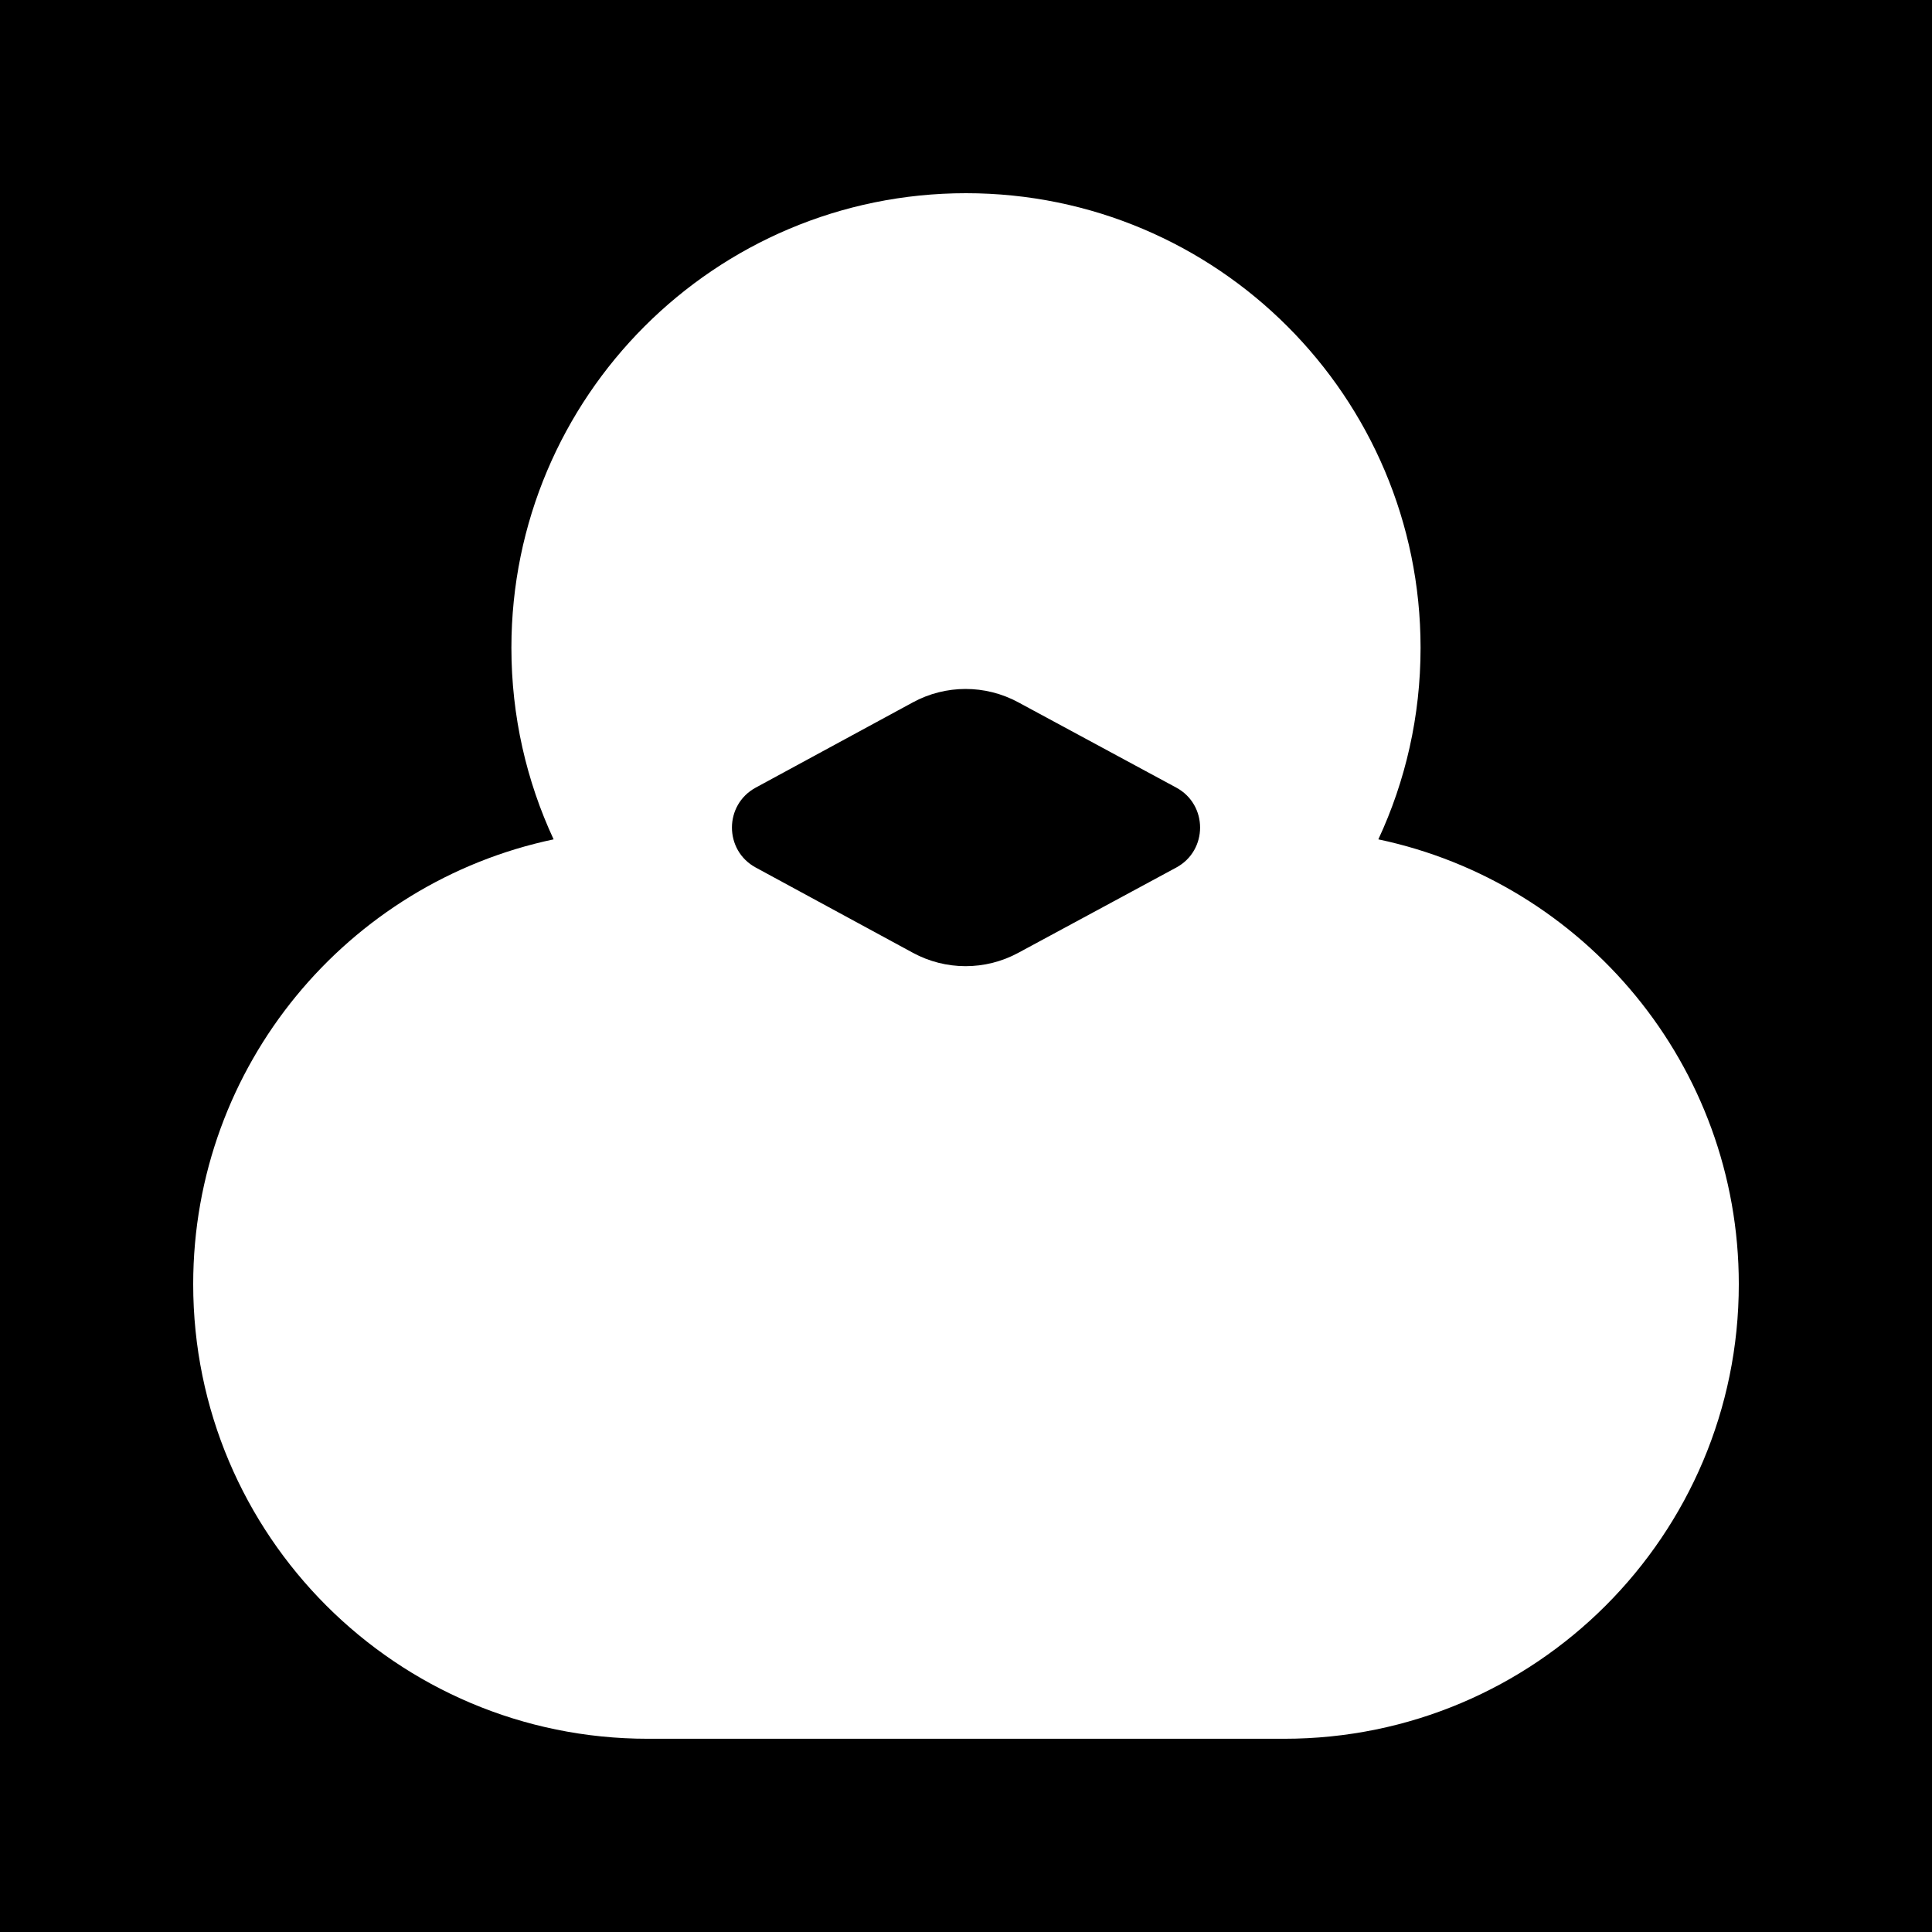
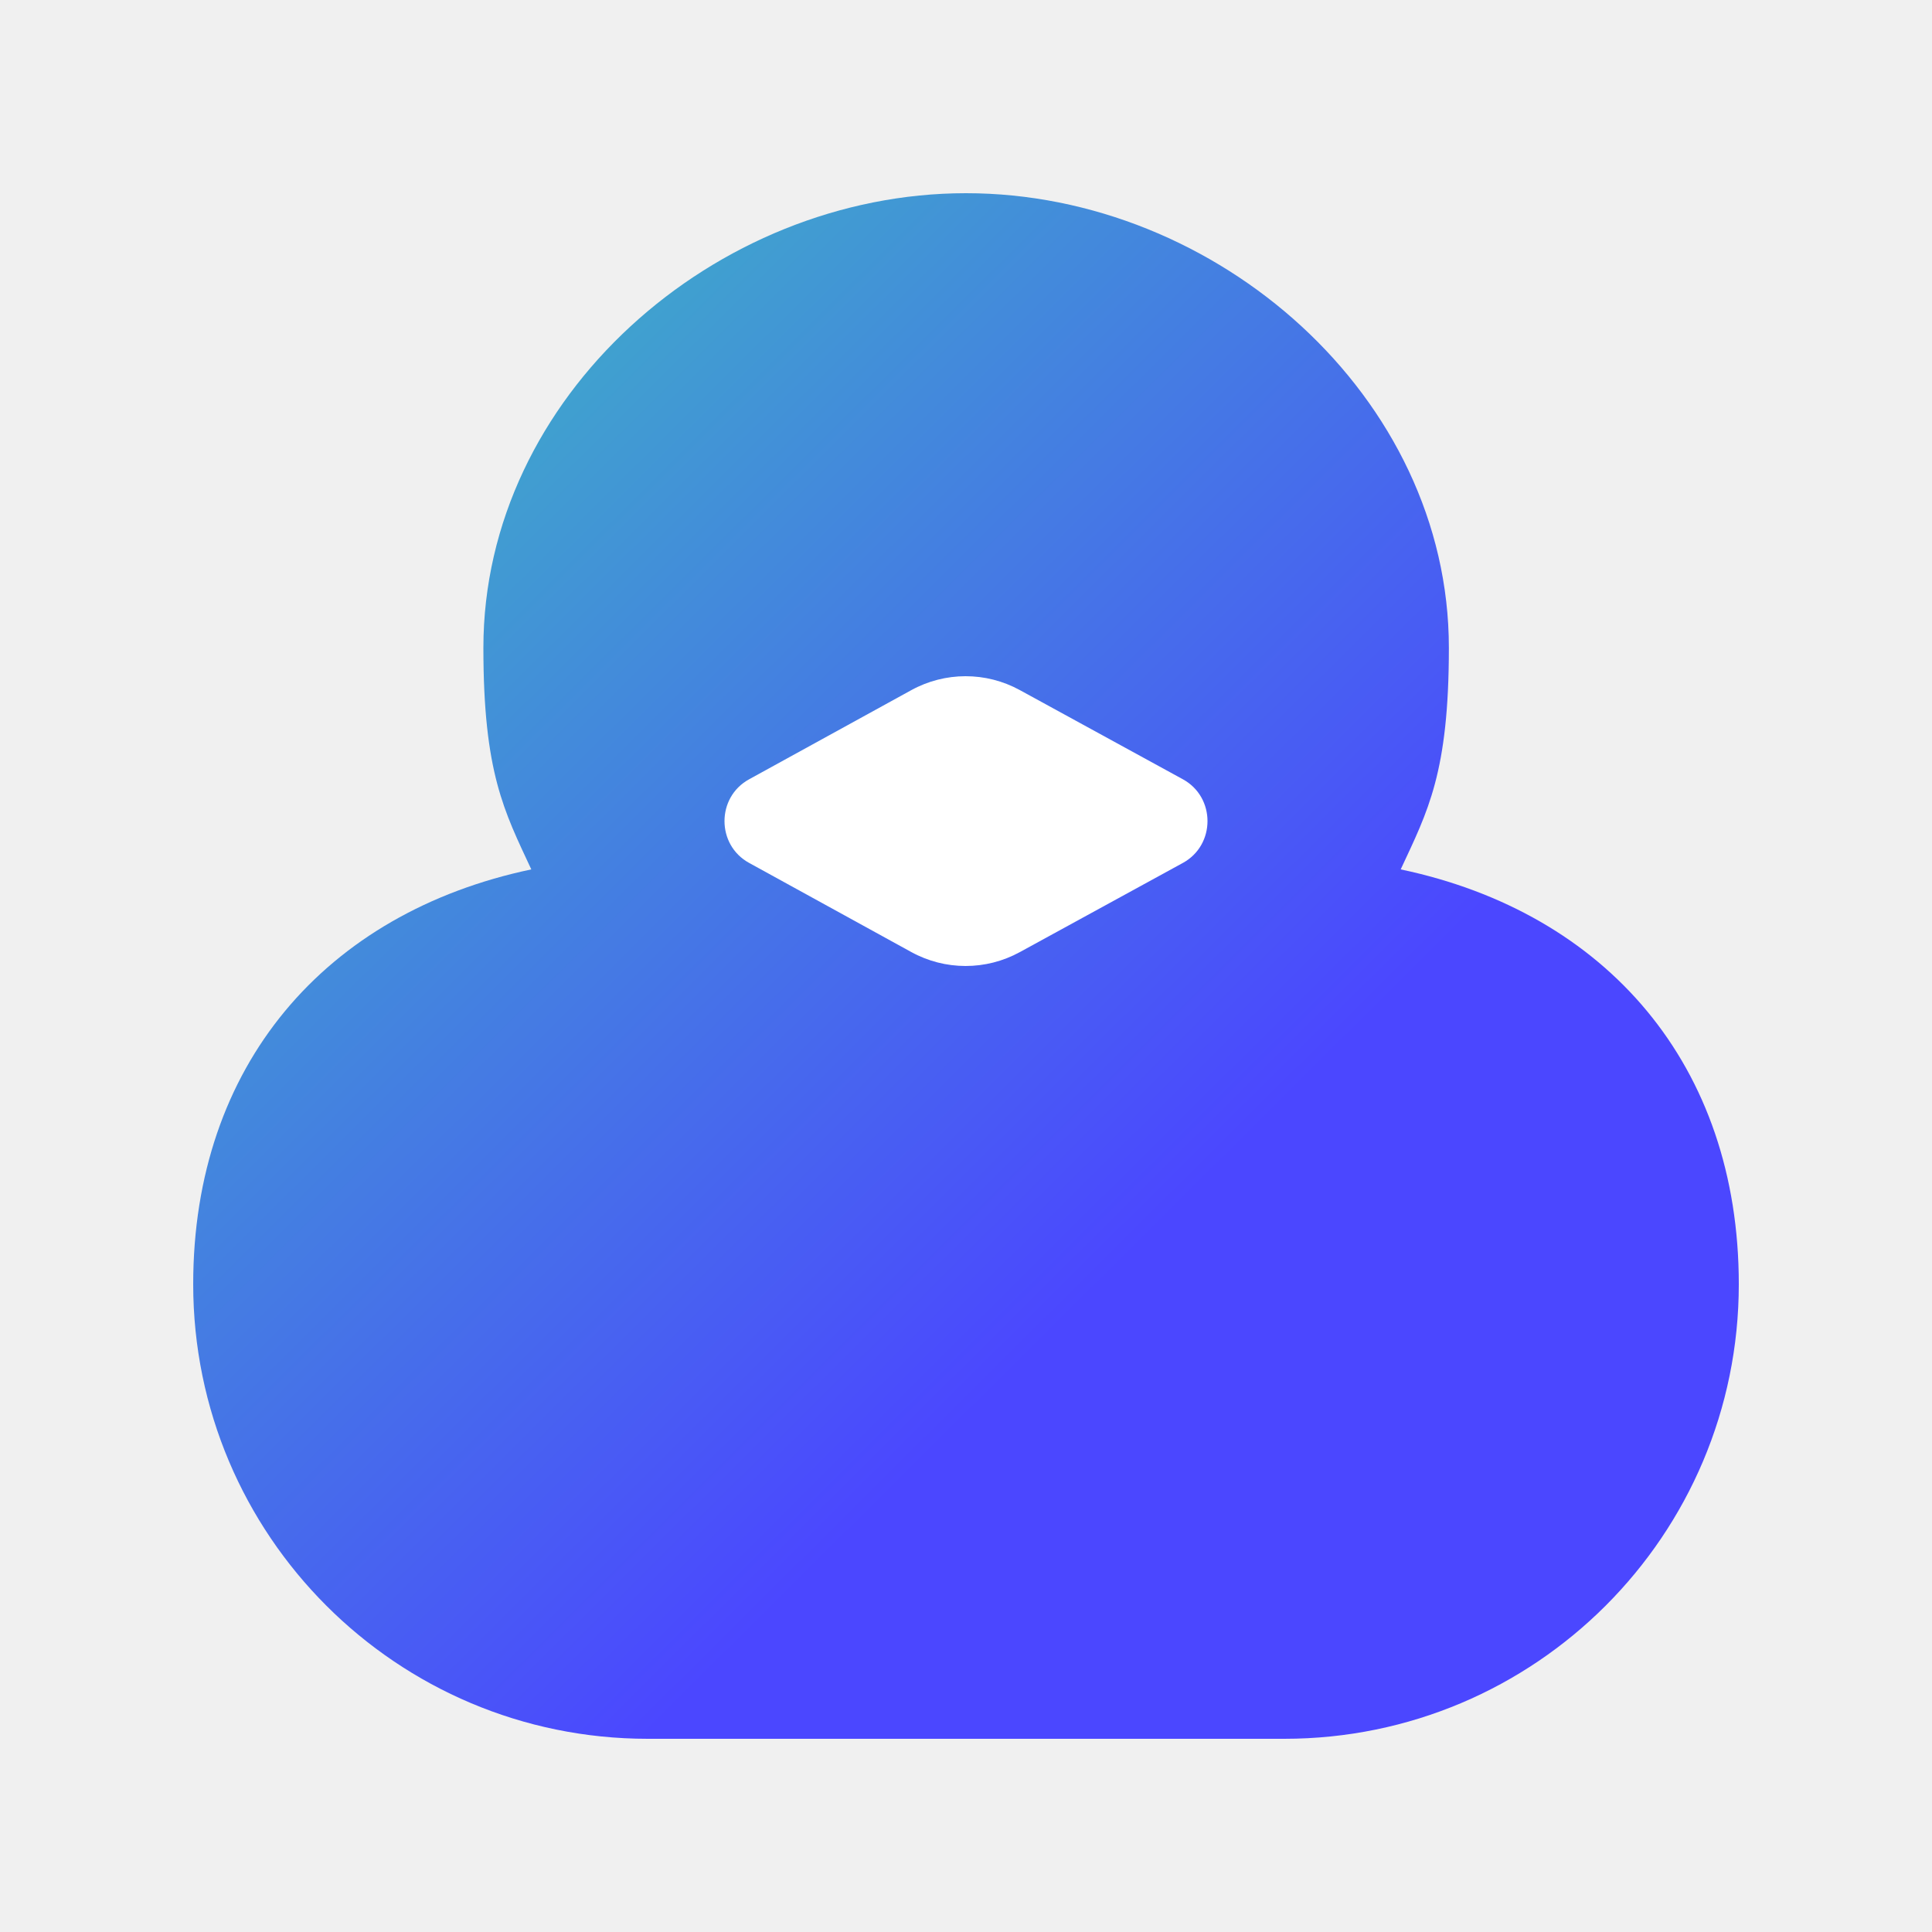
- <svg xmlns="http://www.w3.org/2000/svg" width="60" height="60" viewBox="0 0 60 60" fill="none">
-   <rect width="60" height="60" fill="black" />
-   <path fill-rule="evenodd" clip-rule="evenodd" d="M44.117 20.118C44.117 22.243 43.648 24.259 42.806 26.067C49.2 27.413 54 33.087 54 39.882C54 47.679 47.679 53.999 39.882 53.999H20.118C12.321 53.999 6 47.679 6 39.882C6 33.087 10.799 27.414 17.193 26.067C16.352 24.259 15.882 22.243 15.882 20.118C15.882 12.321 22.203 6 30 6C37.796 6 44.117 12.321 44.117 20.118ZM36.529 24.459L31.62 21.809C30.599 21.258 29.37 21.259 28.351 21.812L23.47 24.46C22.485 24.994 22.485 26.408 23.47 26.942L28.351 29.59C29.37 30.143 30.599 30.144 31.62 29.593L36.529 26.943C37.517 26.41 37.517 24.992 36.529 24.459Z" fill="white" />
+ <svg xmlns="http://www.w3.org/2000/svg" width="60" height="60" fill="none" viewBox="0 0 60 60">
+   <path fill="url(#a)" fill-rule="evenodd" d="M44.996 20.118c0 3.882-.655 5.074-1.496 6.882C49.894 28.346 54 33.088 54 39.882 54 47.68 47.68 54 39.882 54H20.118C12.32 54 6 47.68 6 39.882 6 33.088 10.106 28.347 16.5 27c-.841-1.808-1.488-3-1.488-6.882C15.012 12.32 22.202 6 29.999 6s14.997 6.32 14.997 14.118Z" clip-rule="evenodd" />
+   <path fill="#fff" d="m31.671 21.431 5.064 2.77c1.02.558 1.02 2.04 0 2.598l-5.064 2.77a3.503 3.503 0 0 1-3.373-.004l-5.036-2.768c-1.016-.558-1.016-2.036 0-2.594l5.036-2.768a3.503 3.503 0 0 1 3.373-.004Z" />
+   <defs>
+     <linearGradient id="a" x1="46.975" x2=".386" y1="47.168" y2=".287" gradientUnits="userSpaceOnUse">
+       <stop offset=".214" stop-color="#4B47FF" />
+       <stop offset="1" stop-color="#39DBB0" />
+     </linearGradient>
+   </defs>
</svg>
